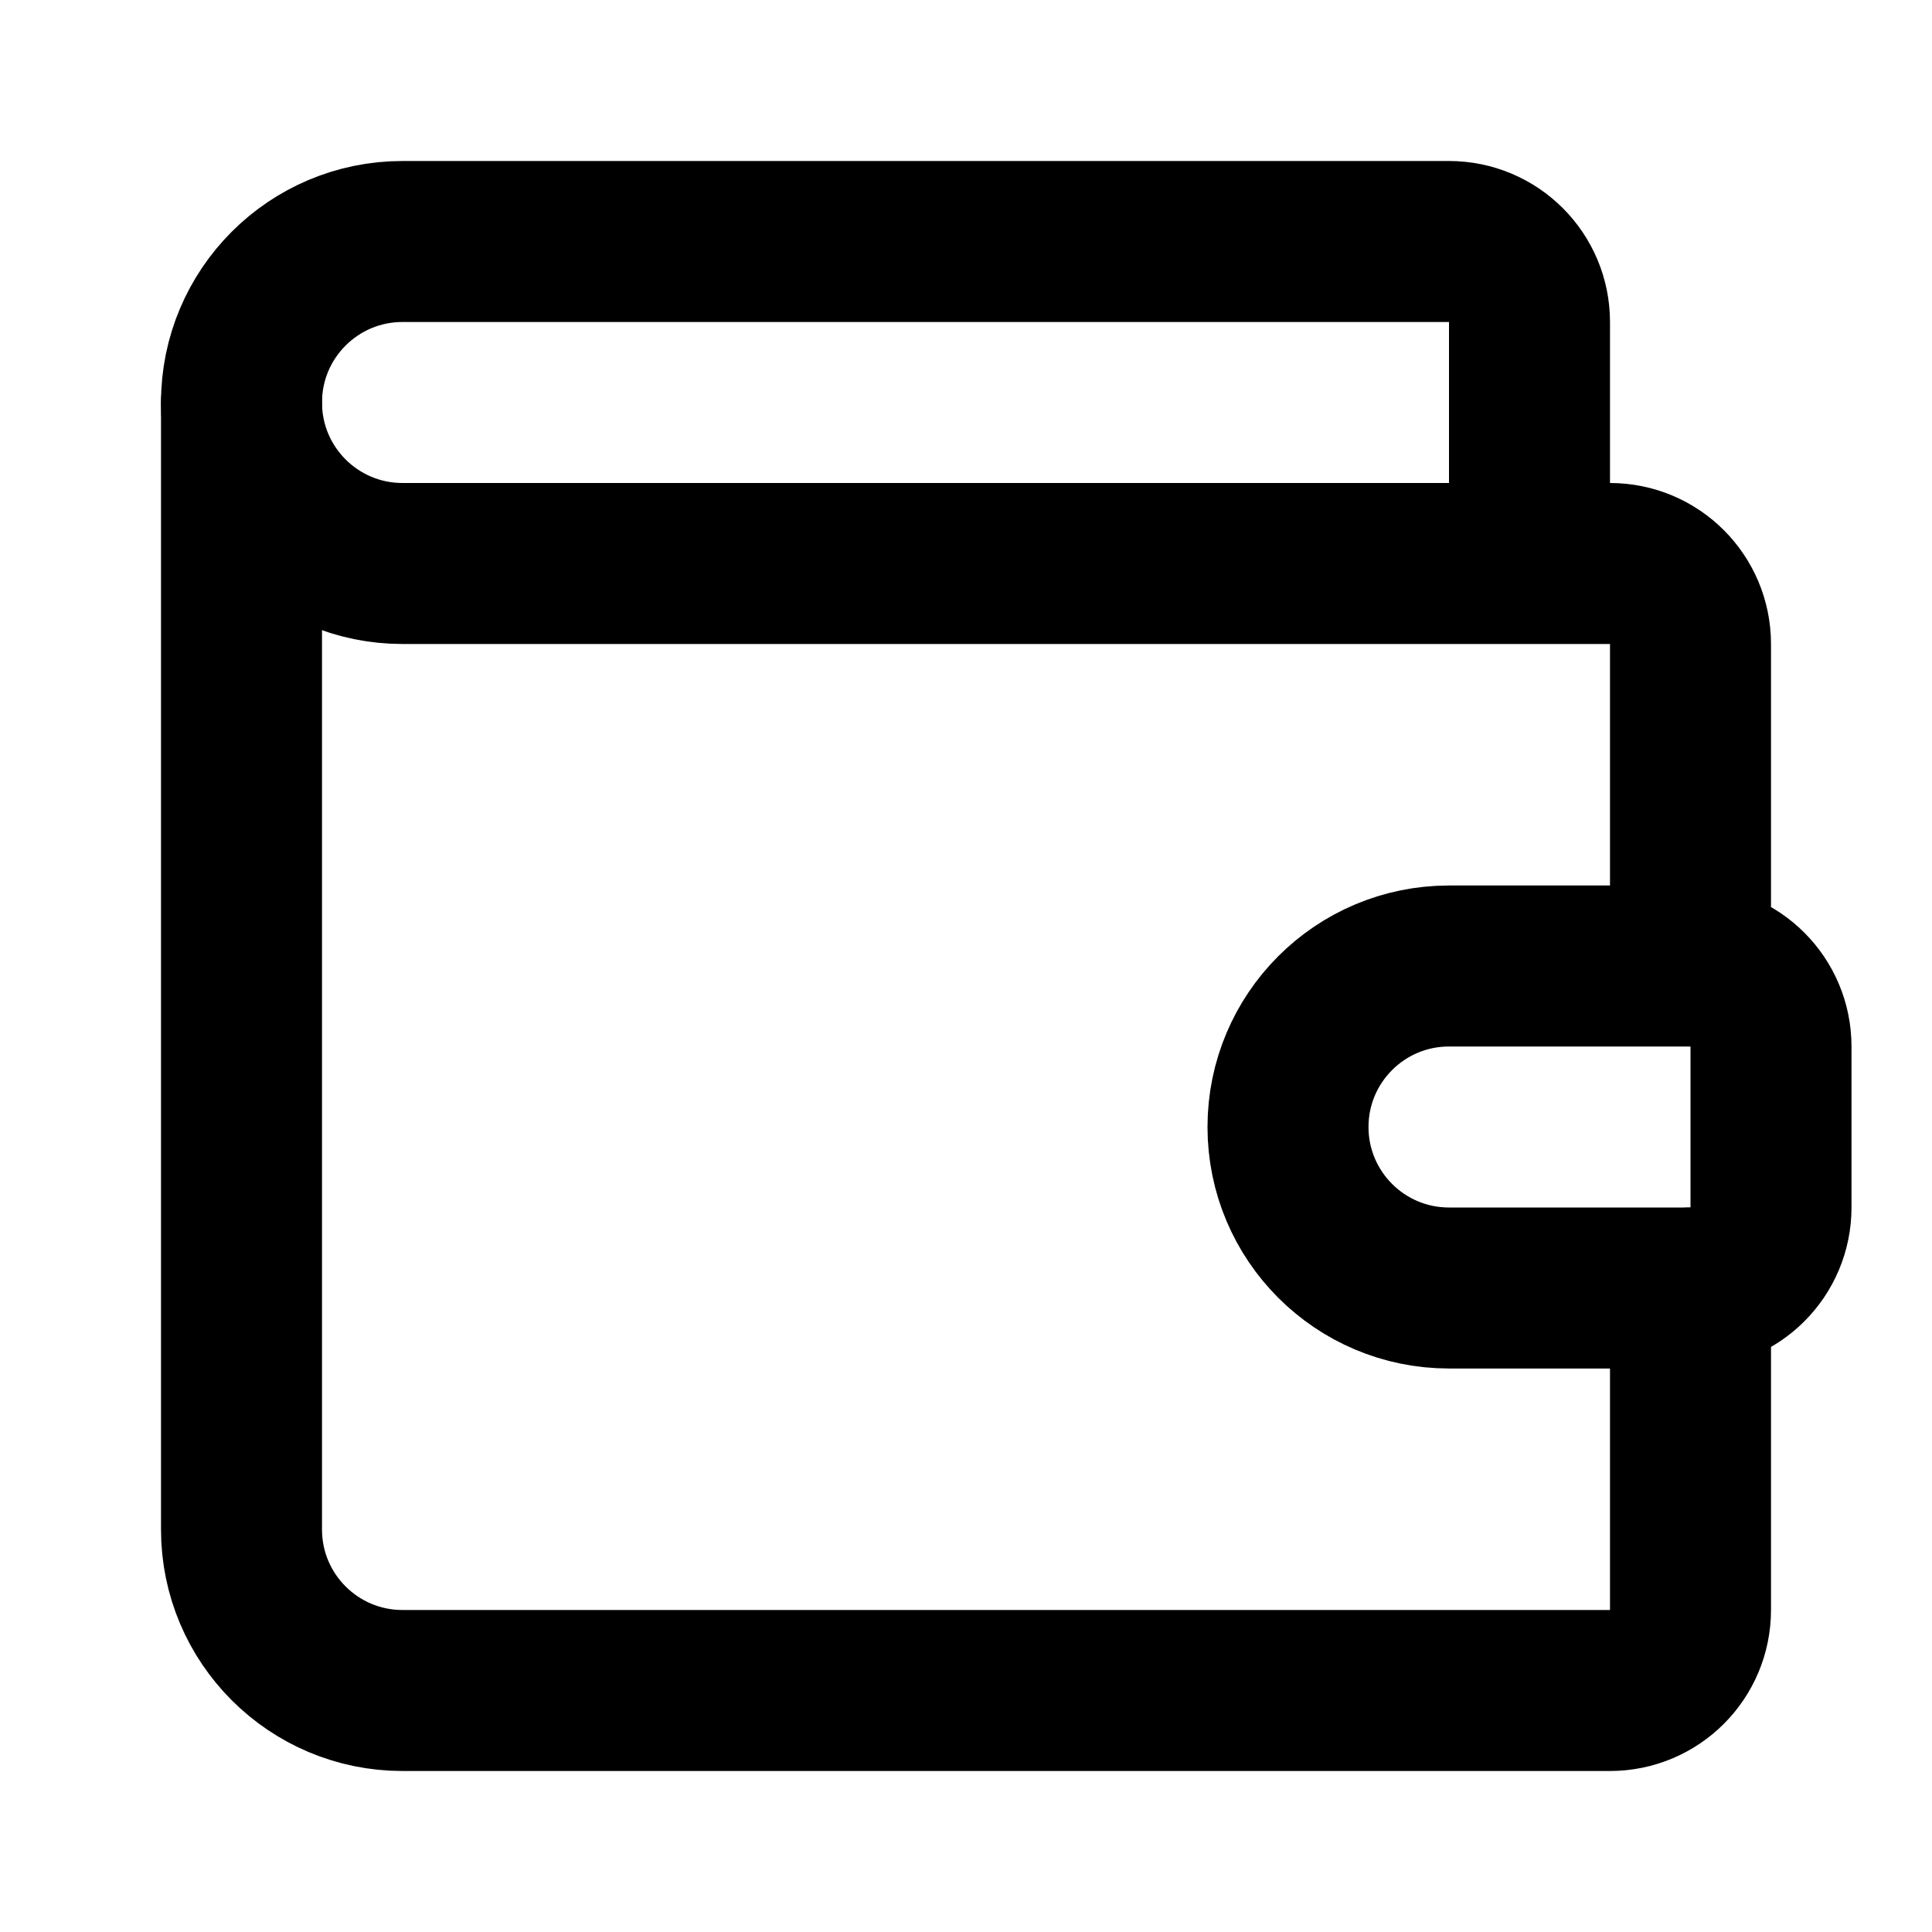
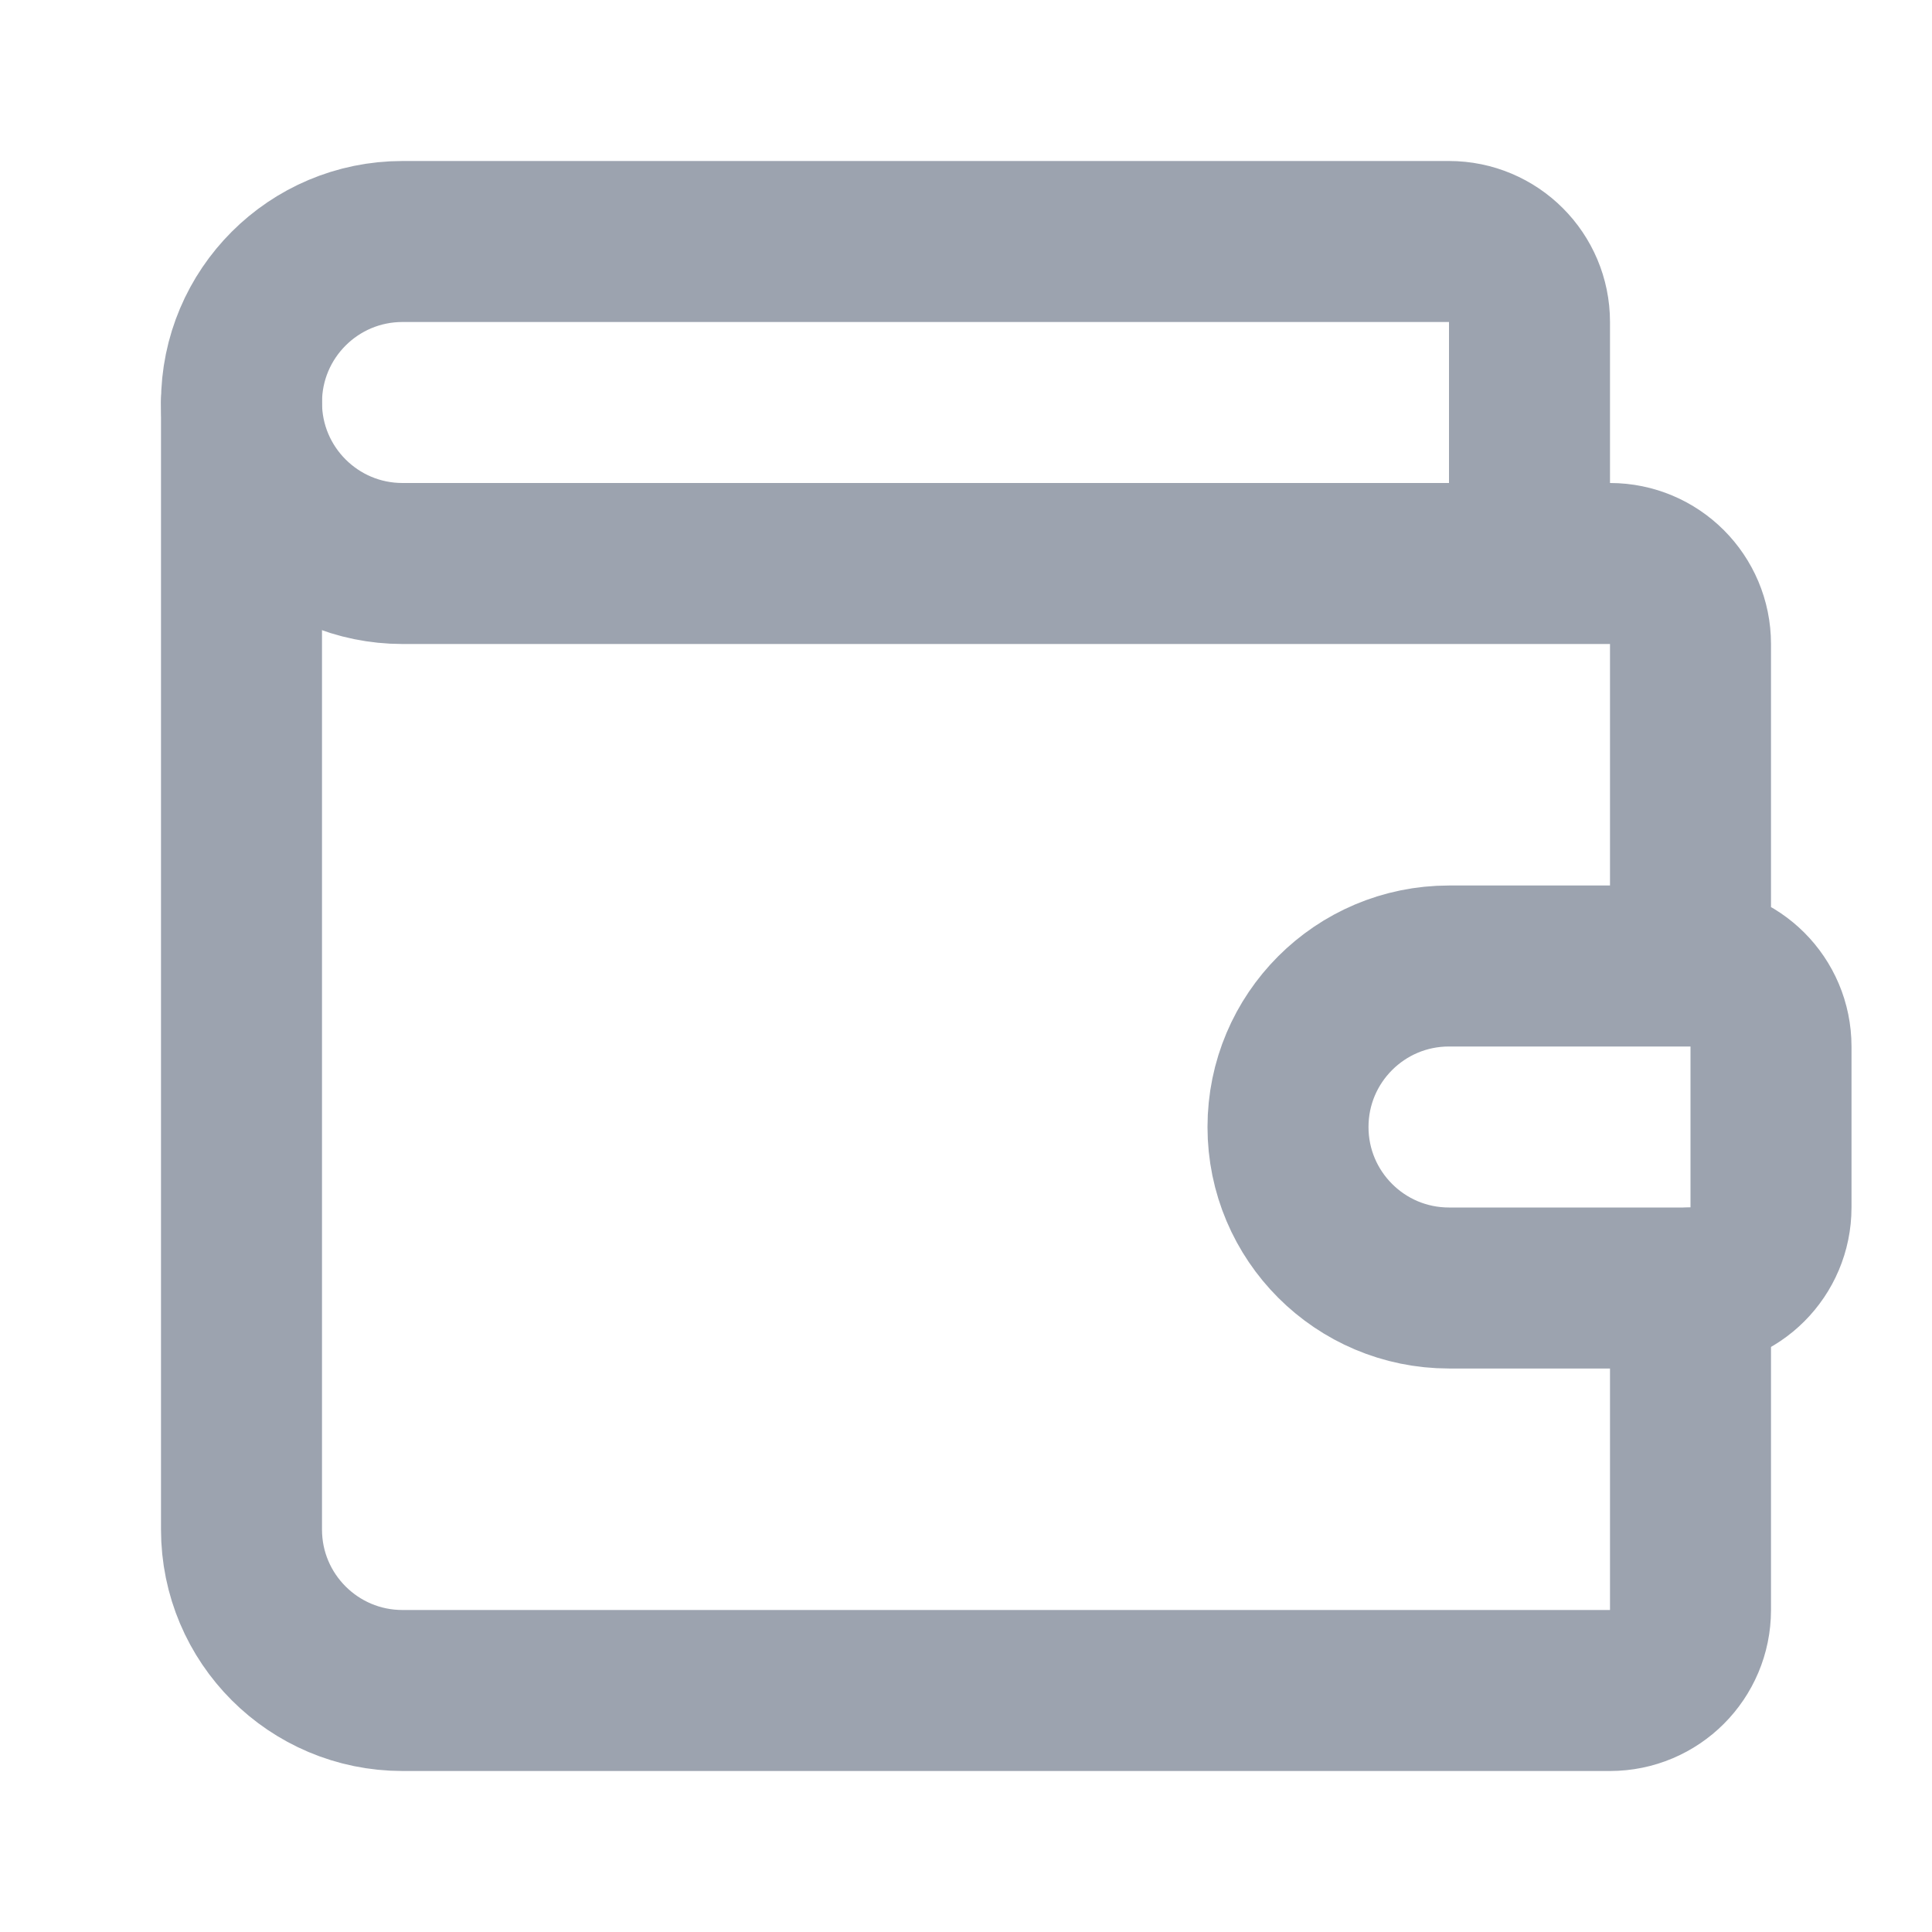
- <svg xmlns="http://www.w3.org/2000/svg" class="lucide lucide-wallet" width="24" height="24" viewBox="0 0 24 24" fill="none" stroke="currentColor" stroke-width="2" stroke-linecap="round" stroke-linejoin="round">
+ <svg xmlns="http://www.w3.org/2000/svg" class="lucide lucide-wallet" width="24" height="24" viewBox="0 0 24 24" fill="none" stroke="#9ca3af" stroke-width="2" stroke-linecap="round" stroke-linejoin="round">
  <path d="M19 7V4a1 1 0 0 0-1-1H5a2 2 0 0 0 0 4h15a1 1 0 0 1 1 1v4h-3a2 2 0 0 0 0 4h3a1 1 0 0 0 1-1v-2a1 1 0 0 0-1-1" />
  <path d="M3 5v14a2 2 0 0 0 2 2h15a1 1 0 0 0 1-1v-4" />
</svg>
